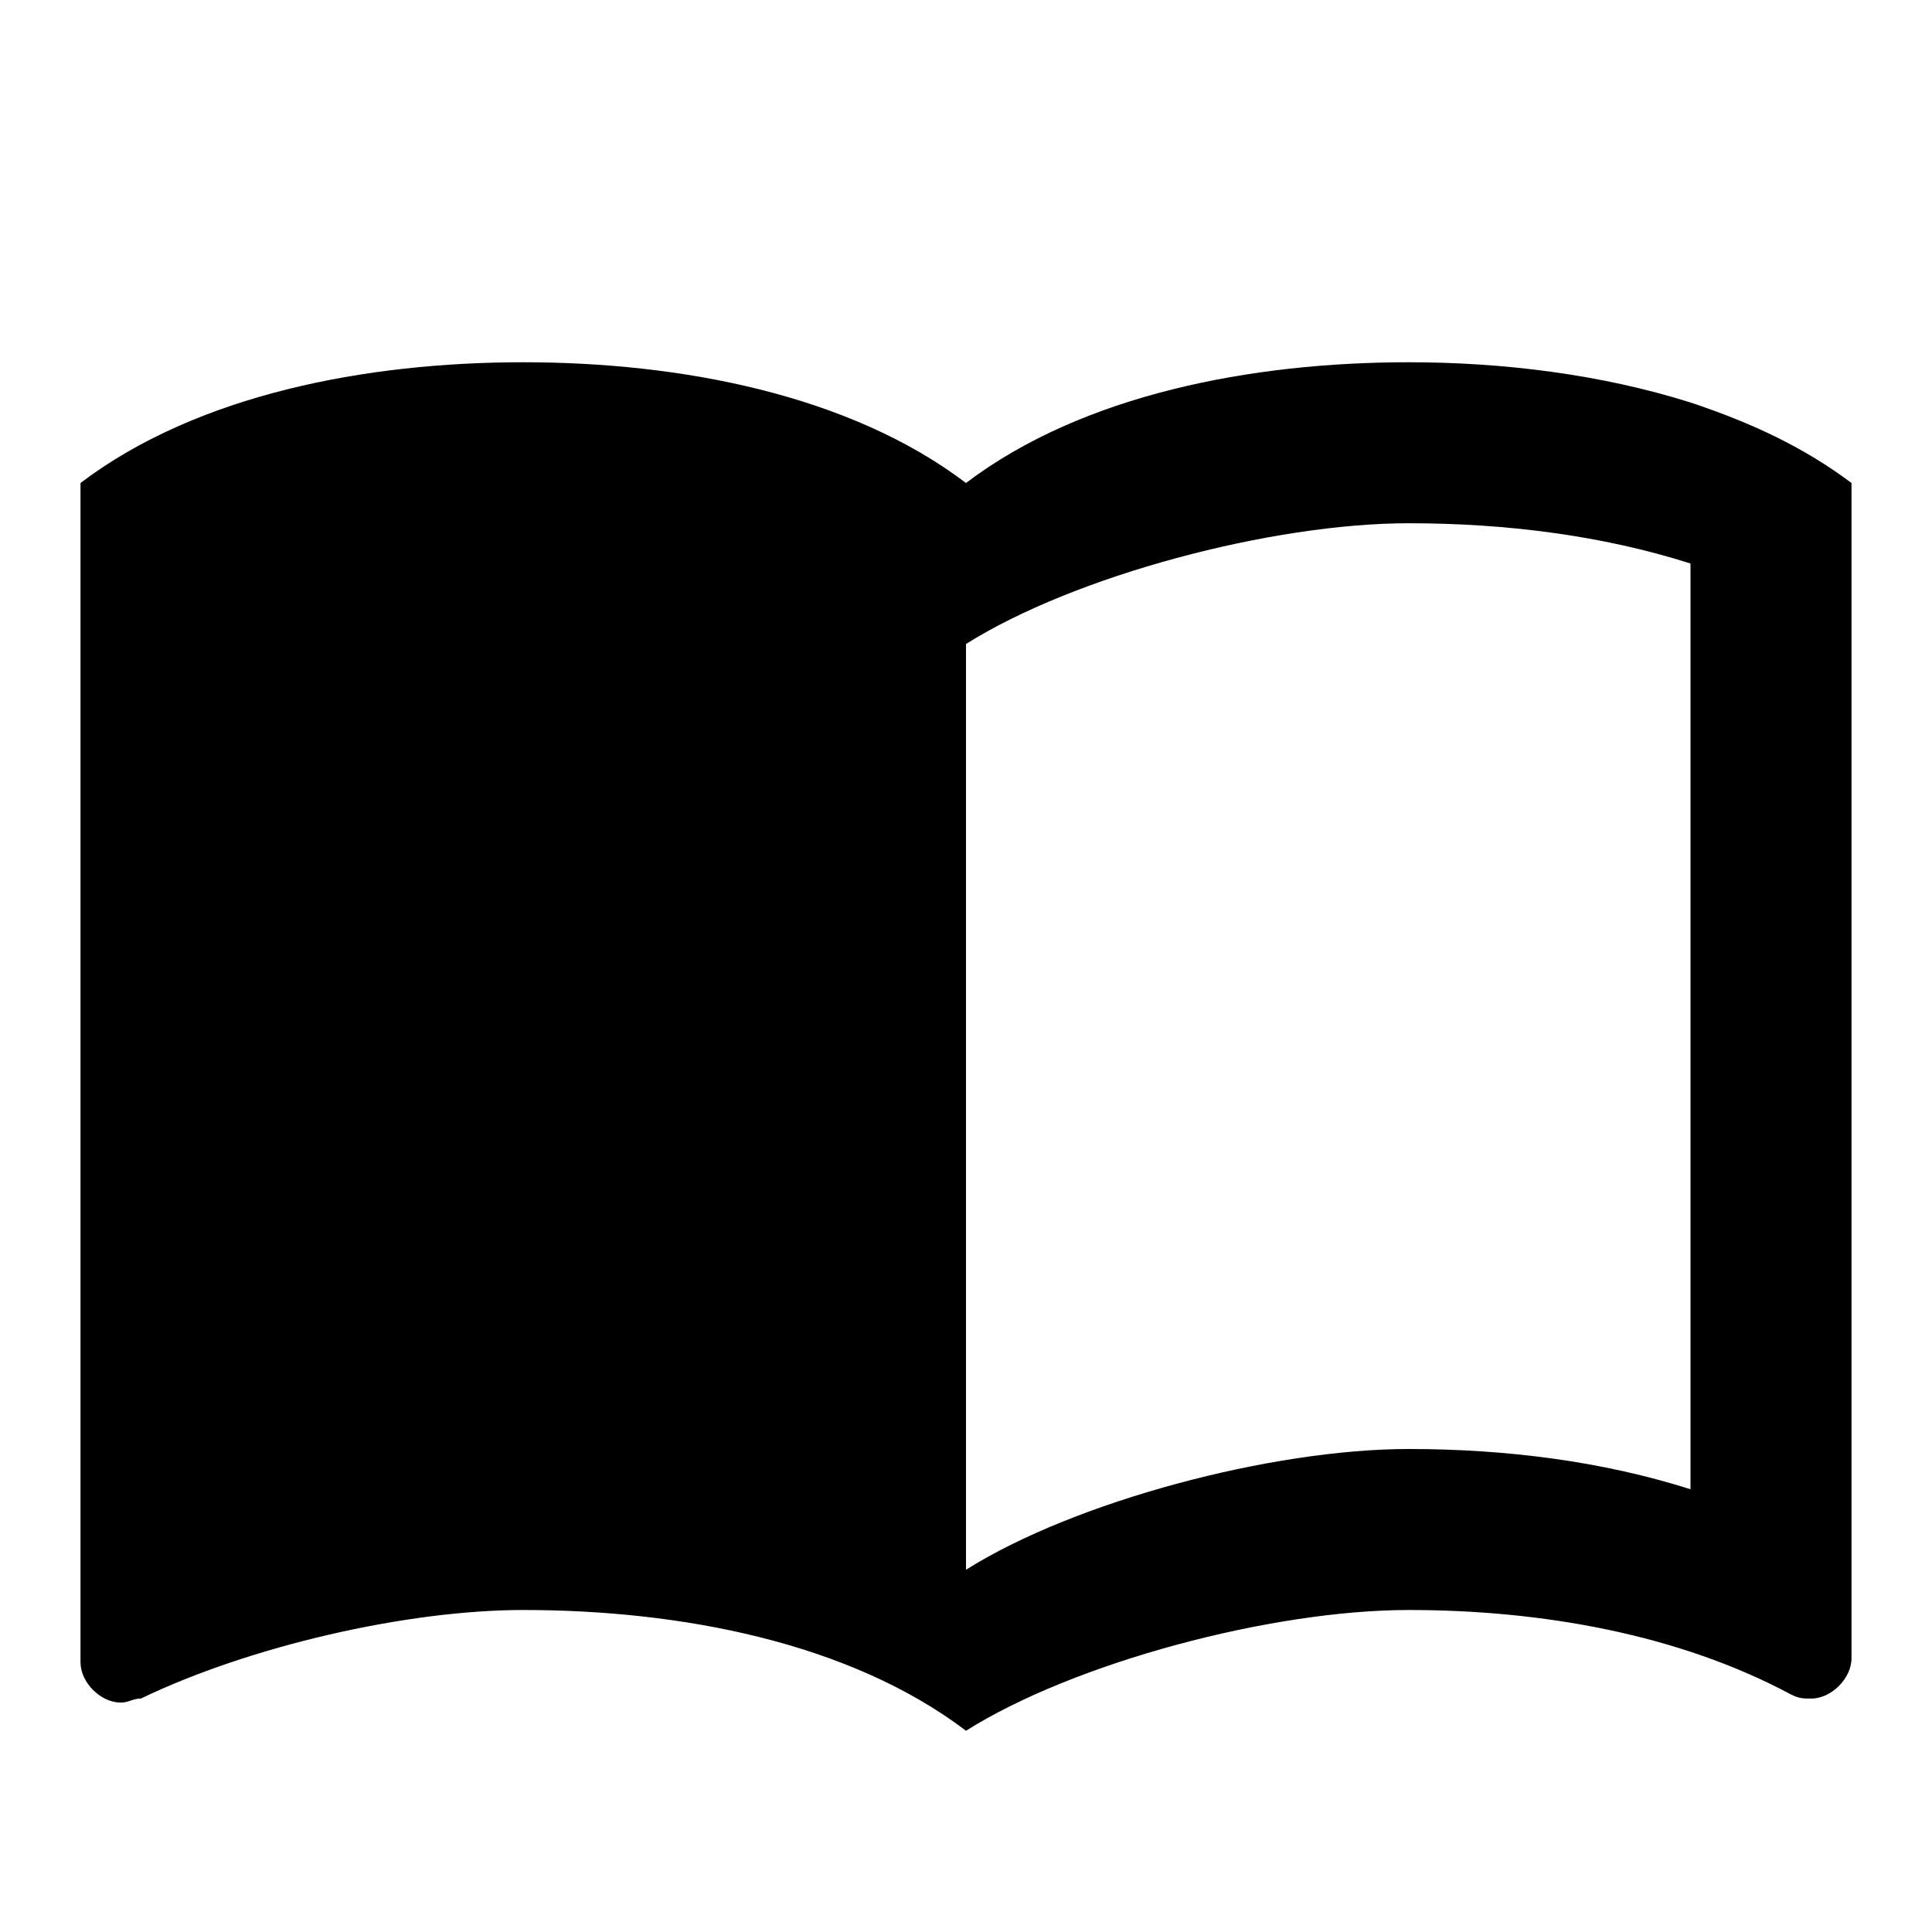
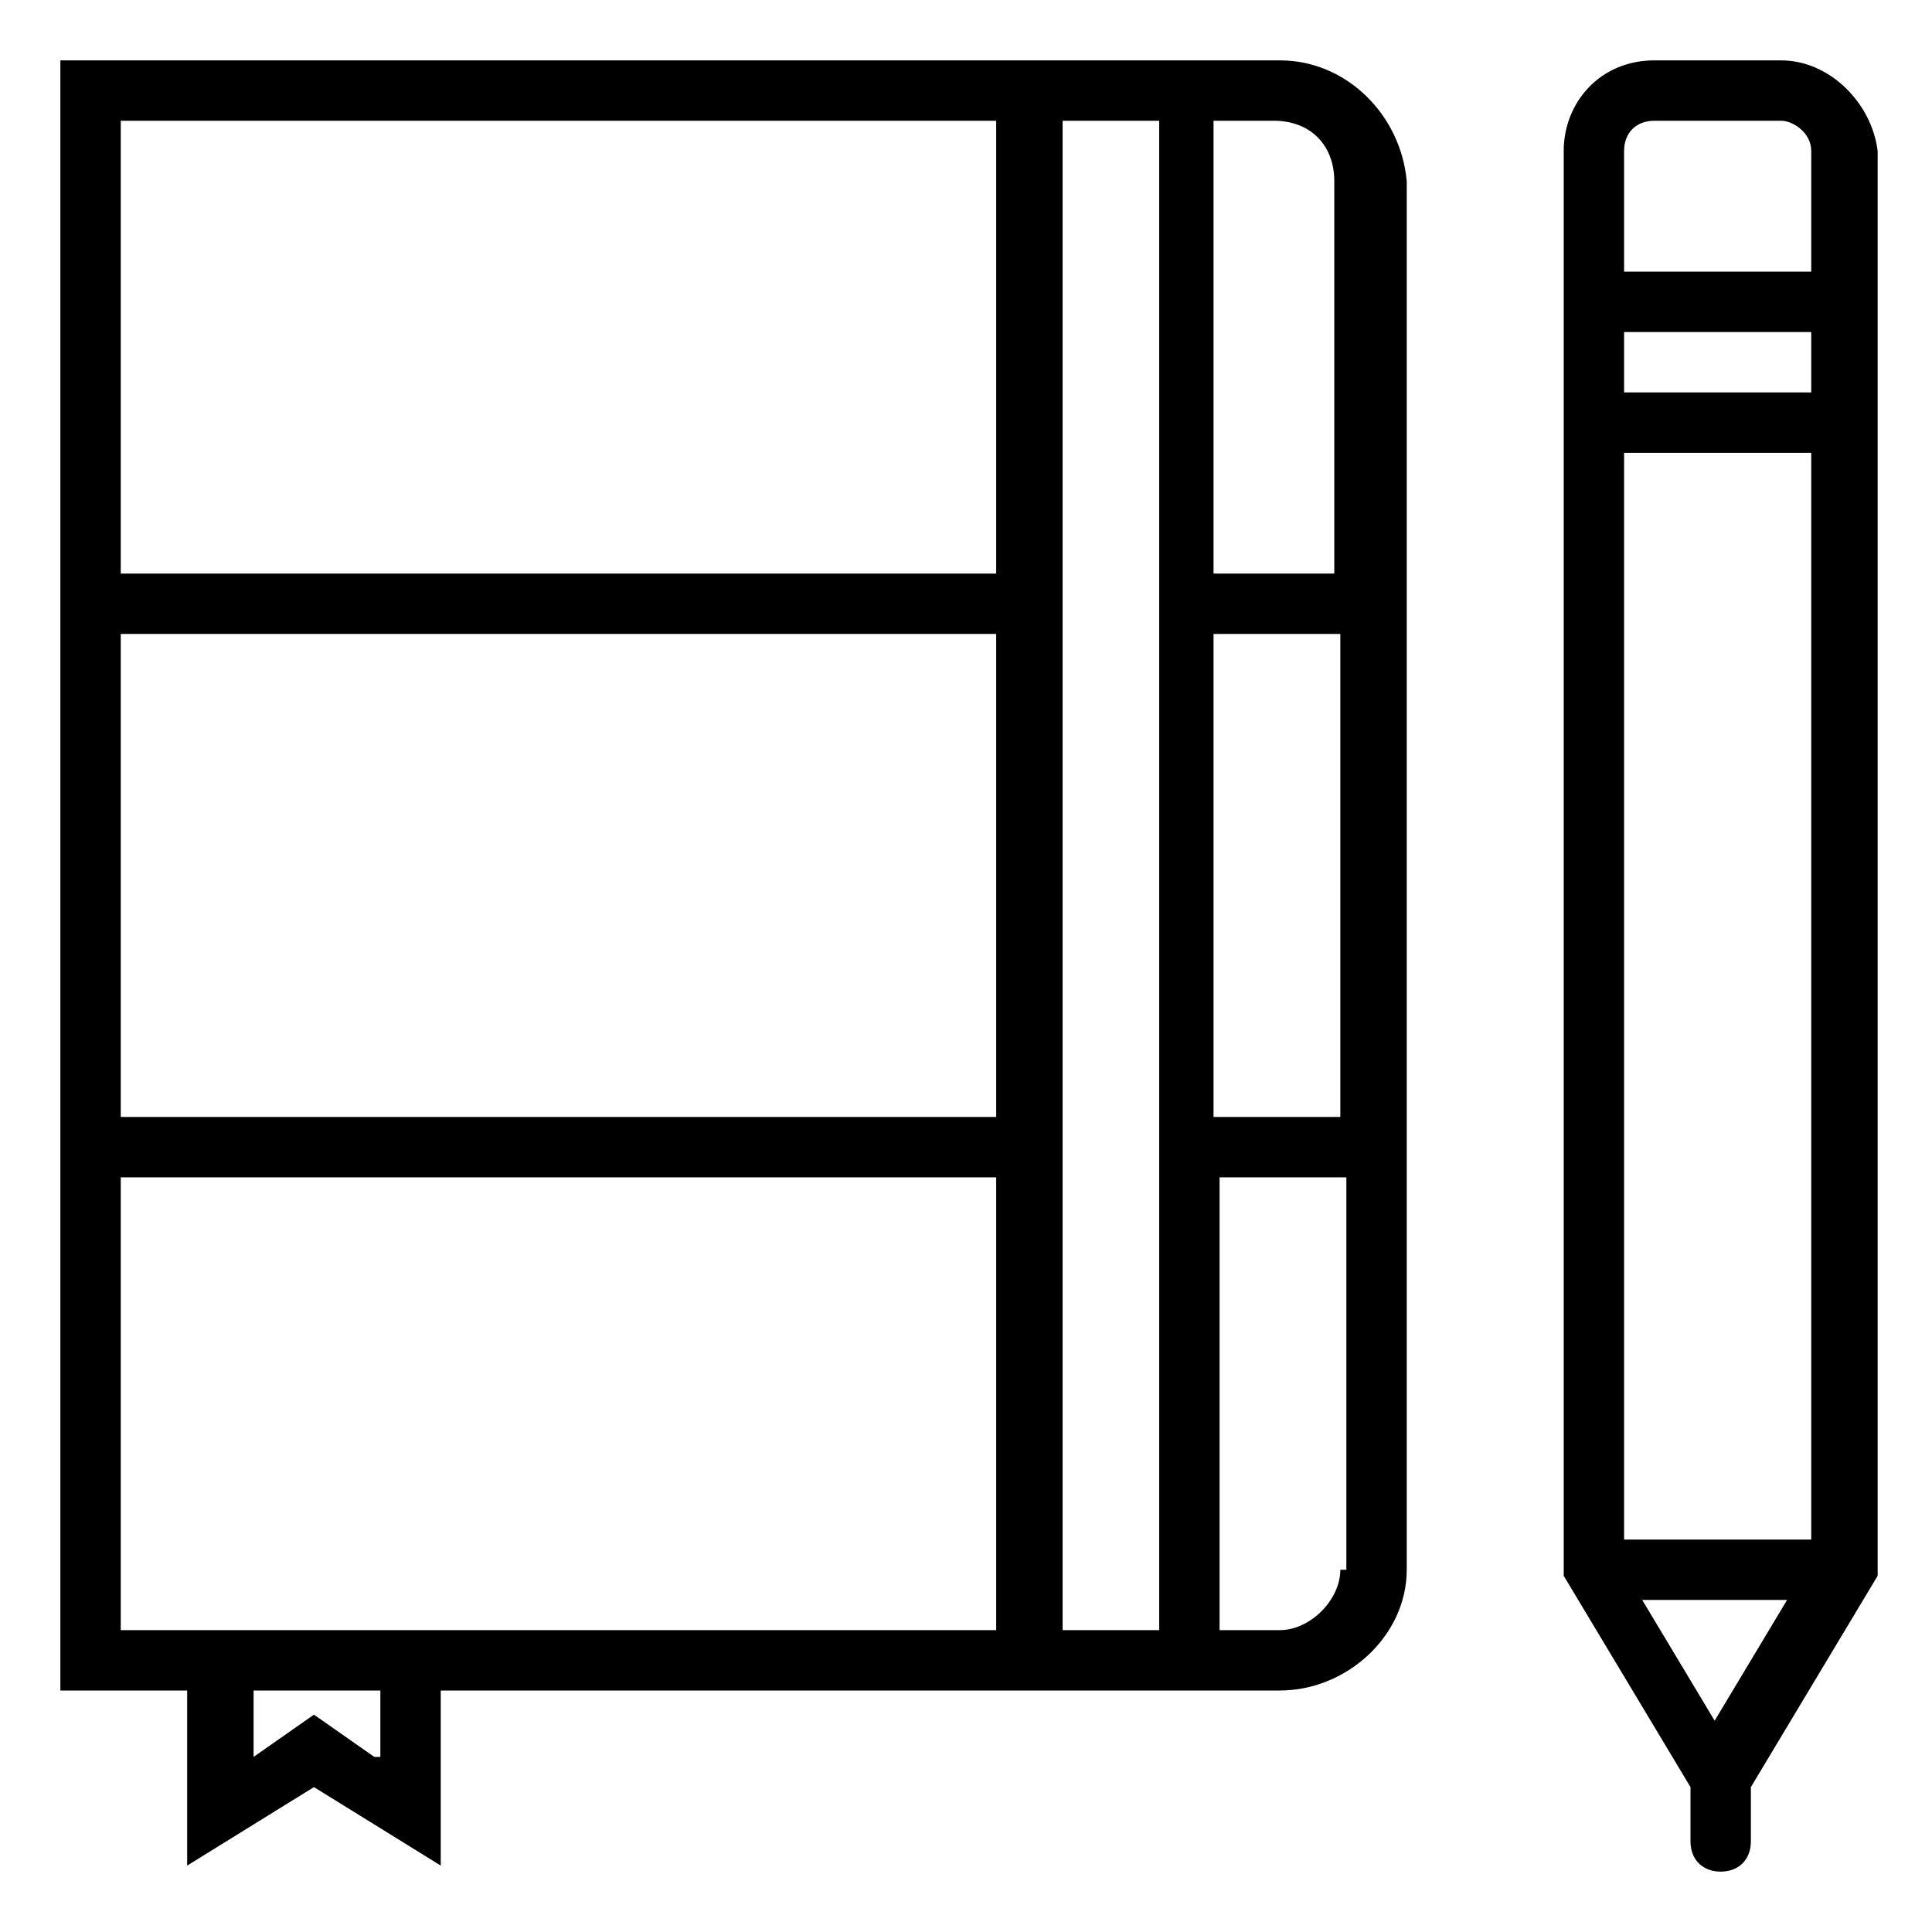
- <svg xmlns="http://www.w3.org/2000/svg" xmlns:xlink="http://www.w3.org/1999/xlink" width="24" height="24">
-   <defs>
-     <path id="a" d="M0 0h24v24H0V0z" />
-   </defs>
-   <clipPath id="b">
-     <use overflow="visible" xlink:href="#a" />
-   </clipPath>
-   <path d="M21 5c-1.11-.35-2.33-.5-3.5-.5-1.95 0-4.05.4-5.5 1.5-1.45-1.1-3.55-1.5-5.5-1.5S2.45 4.9 1 6v14.65c0 .25.25.5.5.5.1 0 .15-.05.25-.05C3.1 20.45 5.05 20 6.5 20c1.95 0 4.05.4 5.5 1.5 1.35-.85 3.8-1.5 5.5-1.5 1.65 0 3.35.3 4.75 1.05.1.05.15.05.25.05.25 0 .5-.25.5-.5V6c-.6-.45-1.25-.75-2-1zm0 13.5c-1.1-.35-2.3-.5-3.5-.5-1.7 0-4.15.65-5.5 1.5V8c1.35-.85 3.8-1.5 5.5-1.5 1.2 0 2.4.15 3.5.5v11.5z" clip-path="url(#b)" />
+ <svg xmlns="http://www.w3.org/2000/svg" id="Layer_1" viewBox="0 0 32 32">
+   <g id="Symbols">
+     <g id="тексты" transform="translate(-1 -1)">
+       <g id="text">
+         <path id="Shape" d="M22.2 2H2v27h2.1v2.9l2.1-1.3 2.1 1.3V29h13.9c1.1 0 2.1-.9 2.1-2V4c-.1-1.1-1-2-2.1-2zM3 3h14.5v7.5H3V3zm14.5 16.5H3v-8h14.5v8zM7.2 30.1l-1-.7-1 .7V29h2.1v1.1zm1-2.1H3v-7.5h14.5V28H8.2zm10.4 0V3h1.6v25h-1.6zm2.5-16.5h2.1v8h-2.1v-8zM23.2 27c0 .5-.5 1-1 1h-1v-7.5h2.1V27zm-2.1-16.5V3h1c.6 0 1 .4 1 1v6.5h-2z" class="st0" />
+         <path id="Shape_1_" d="M30.5 2h-2.1c-.9 0-1.5.7-1.5 1.5v23.6l2.1 3.5v.9c0 .3.2.5.5.5s.5-.2.5-.5v-.9l2.1-3.5V3.5C32 2.7 31.3 2 30.5 2zm-2.6 4.5H31v1h-3.1v-1zm1.5 23l-1.2-2h2.4l-1.2 2zm1.6-3h-3.1v-18H31v18zm-3.1-21v-2c0-.3.2-.5.5-.5h2.1c.2 0 .5.2.5.5v2h-3.1z" class="st0" />
+         <path id="Rectangle" fill="none" d="M1 1h32v32H1z" />
+       </g>
+     </g>
+   </g>
</svg>
